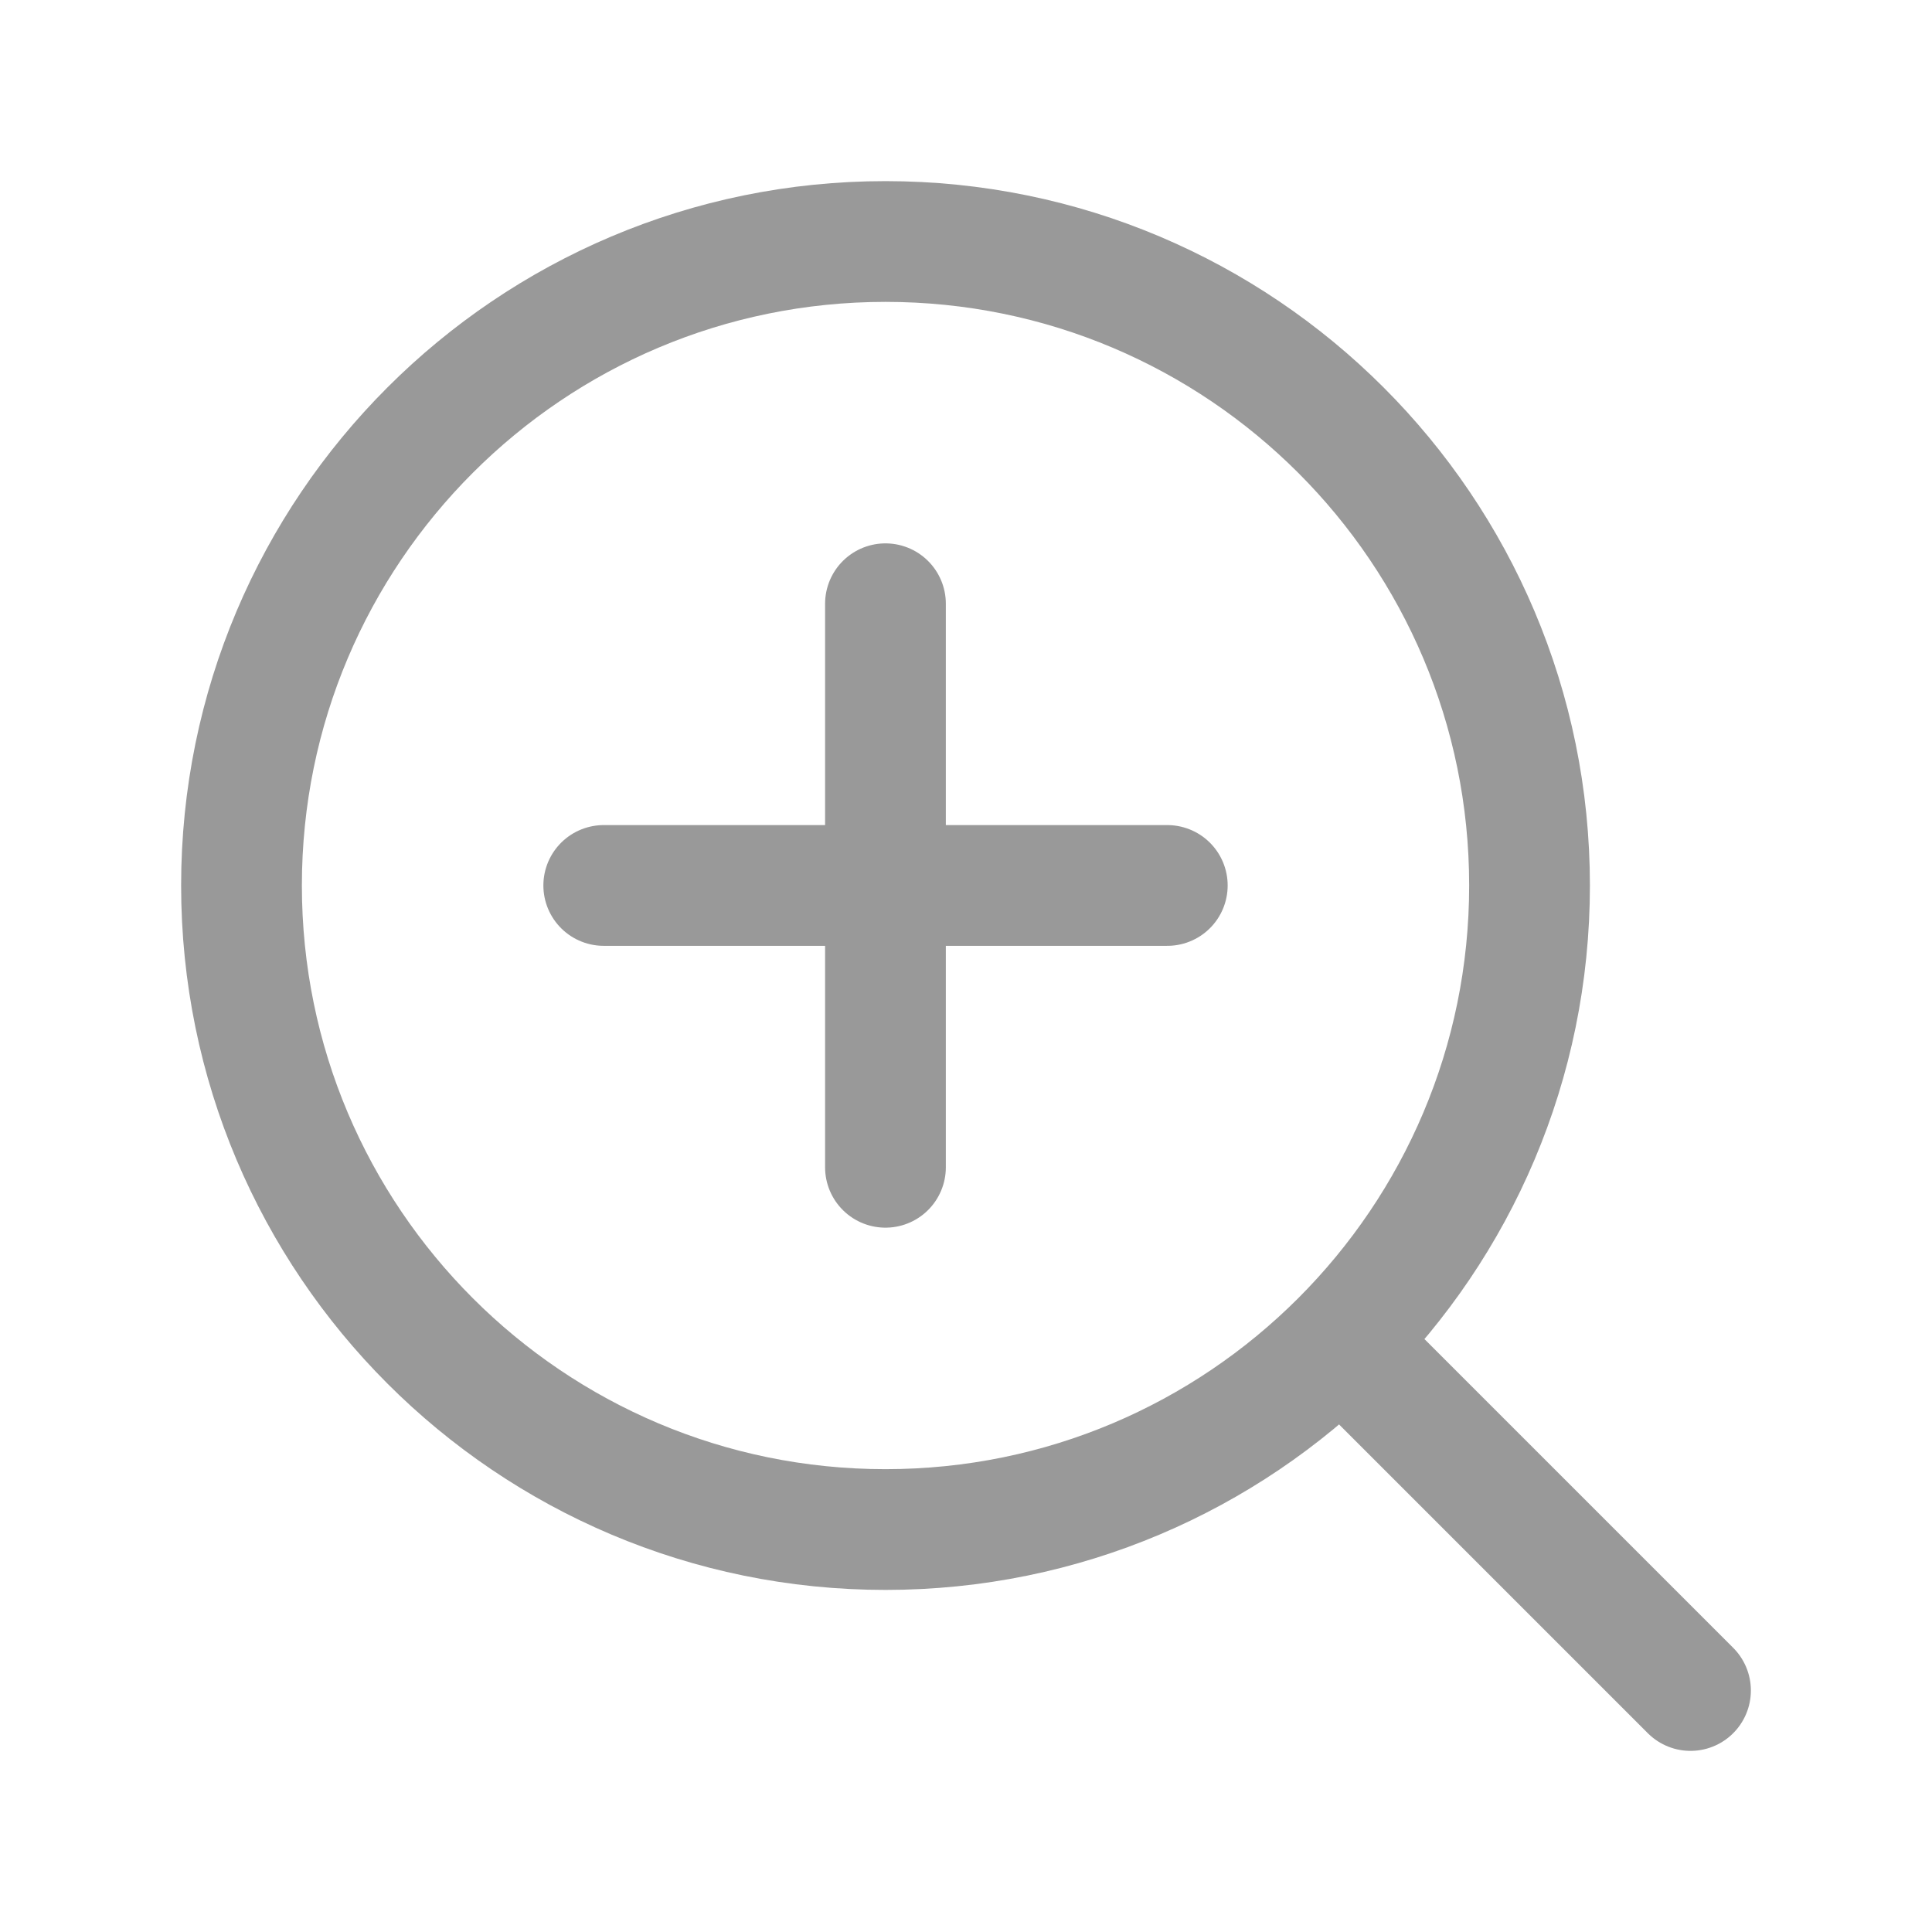
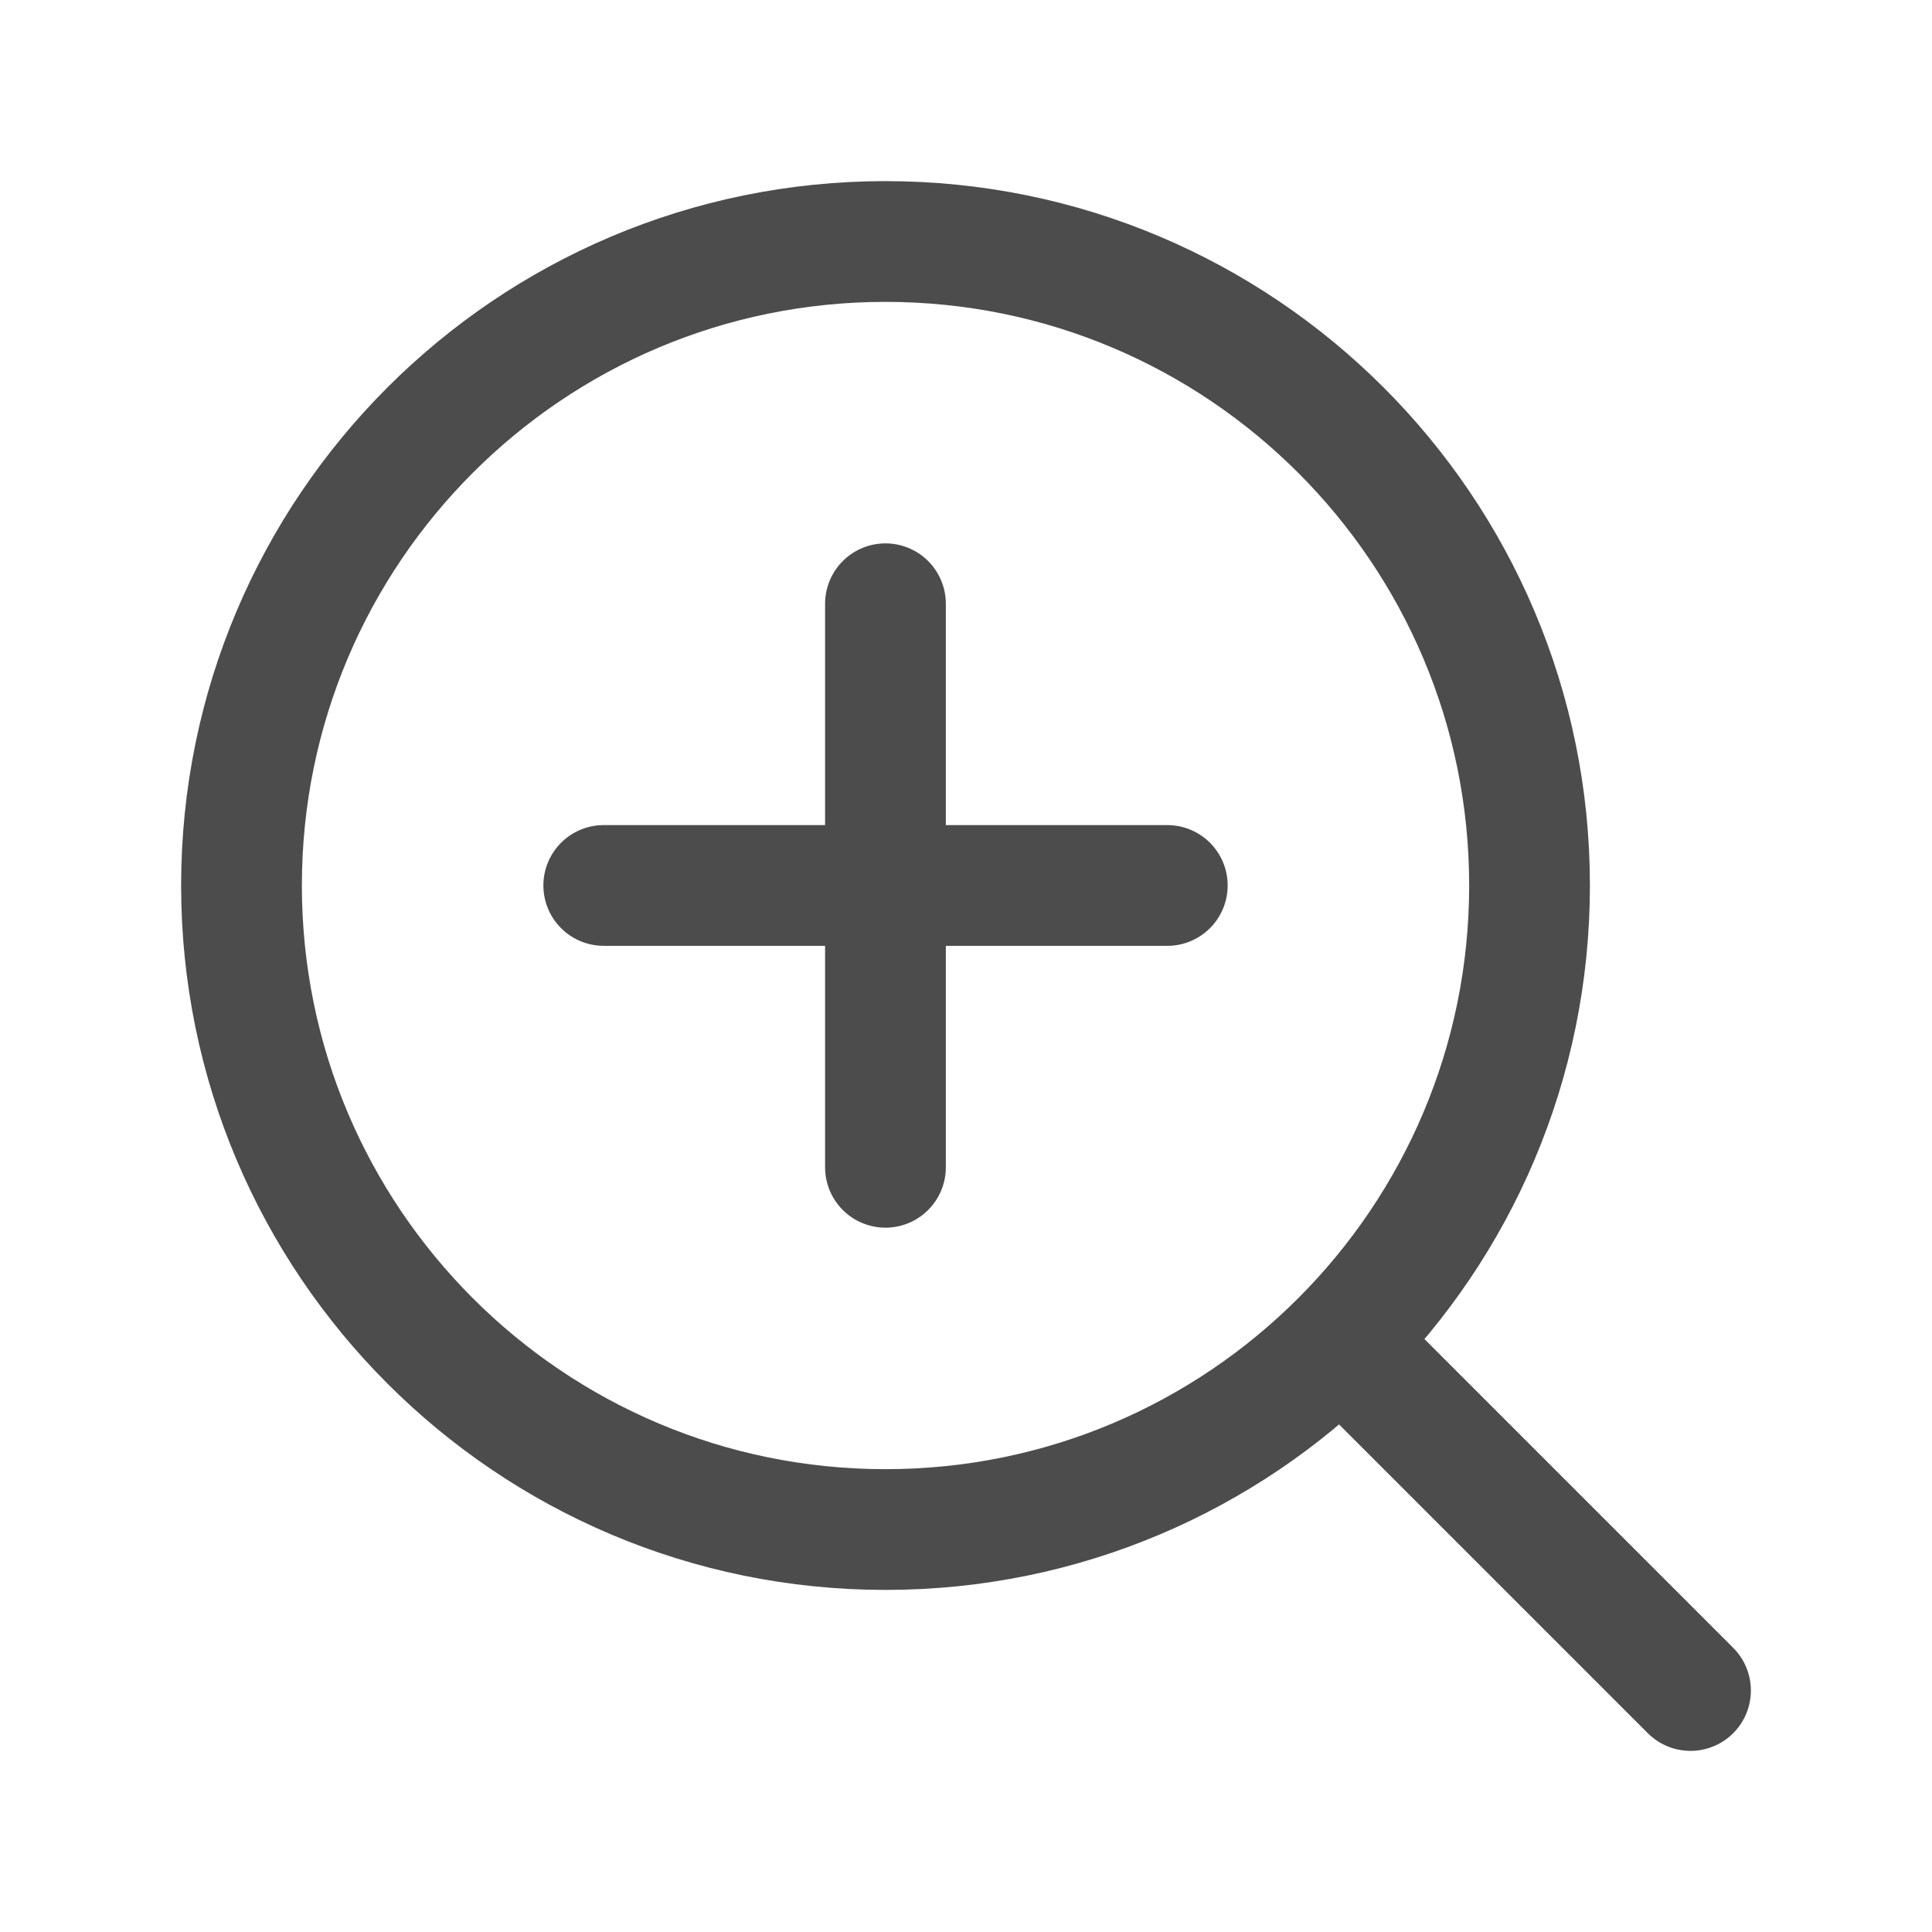
<svg xmlns="http://www.w3.org/2000/svg" width="16" height="16" viewBox="0 0 16 16" fill="none">
-   <path d="M11.333 11.333L14 14M5 7.333H7.333M7.333 7.333H9.667M7.333 7.333V5M7.333 7.333V9.667M12.667 7.333C12.667 4.388 10.279 2 7.333 2C4.388 2 2 4.388 2 7.333C2 10.279 4.388 12.667 7.333 12.667C10.279 12.667 12.667 10.279 12.667 7.333Z" stroke="currentColor" stroke-opacity="0.4" stroke-linecap="round" stroke-linejoin="round" />
+   <path d="M11.333 11.333L14 14M5 7.333H7.333M7.333 7.333H9.667M7.333 7.333V5M7.333 7.333V9.667M12.667 7.333C12.667 4.388 10.279 2 7.333 2C4.388 2 2 4.388 2 7.333C2 10.279 4.388 12.667 7.333 12.667C10.279 12.667 12.667 10.279 12.667 7.333Z" stroke="currentColor" stroke-opacity="0.7" stroke-linecap="round" stroke-linejoin="round" />
</svg>
